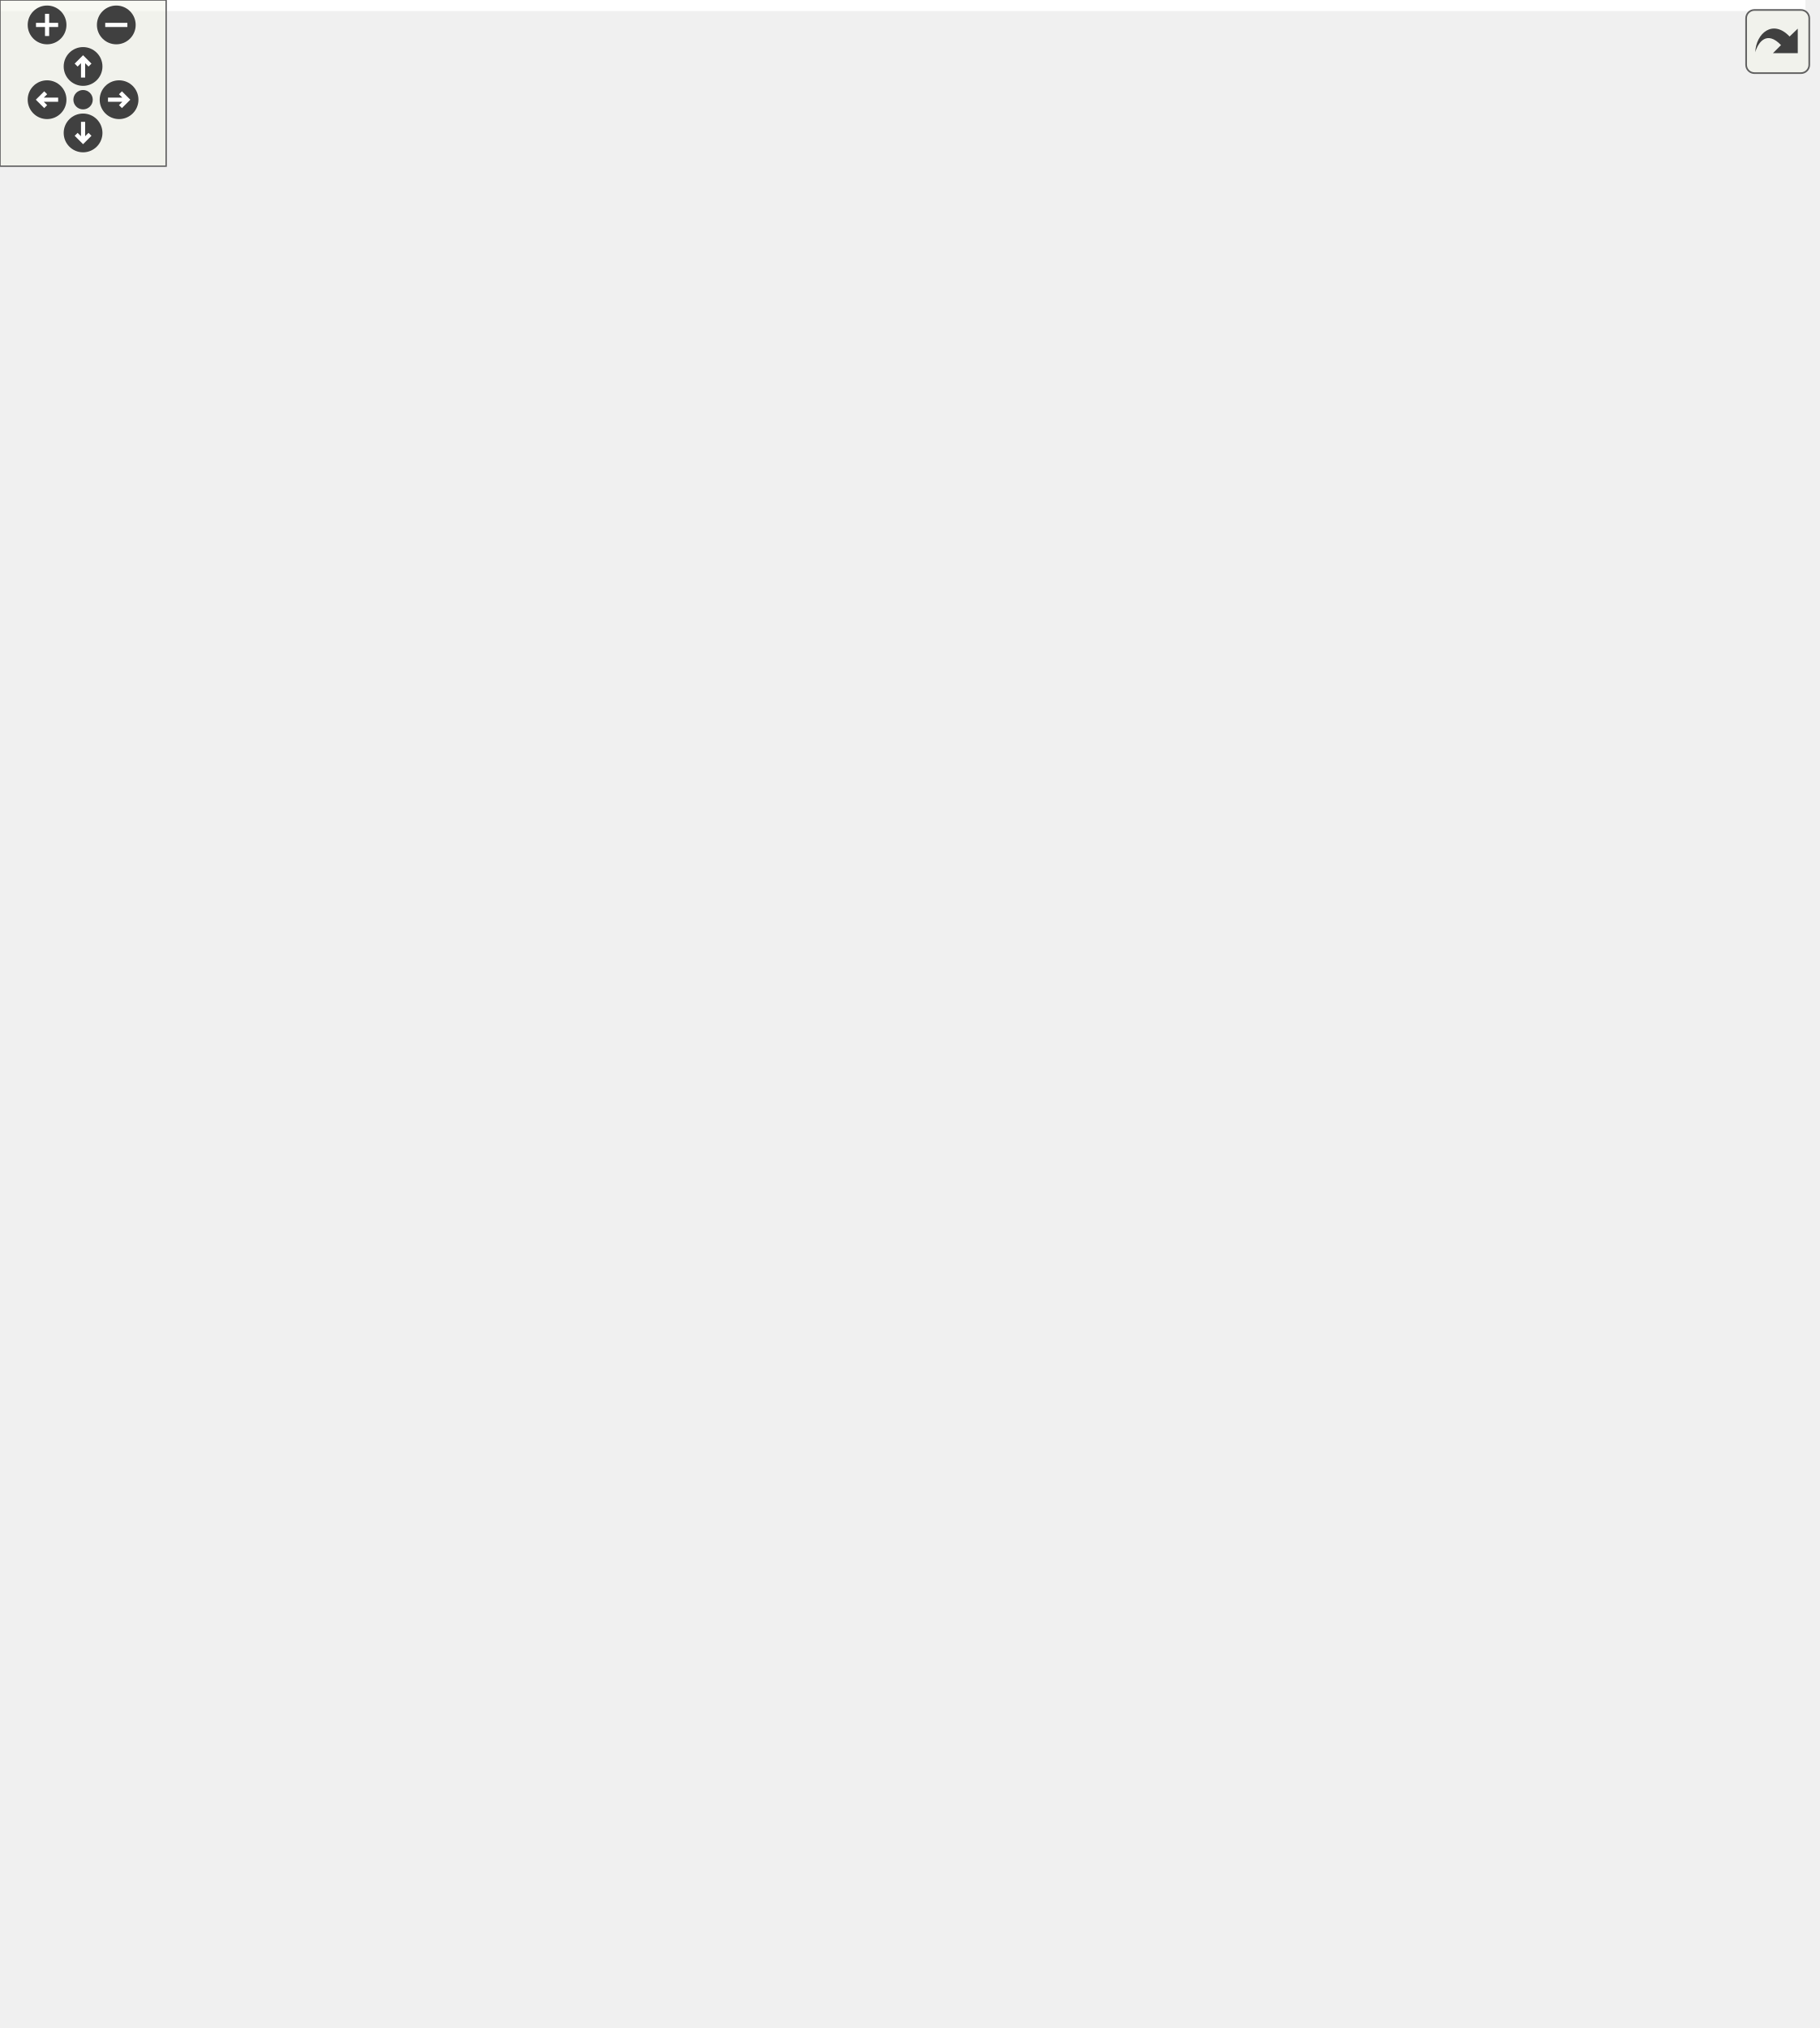
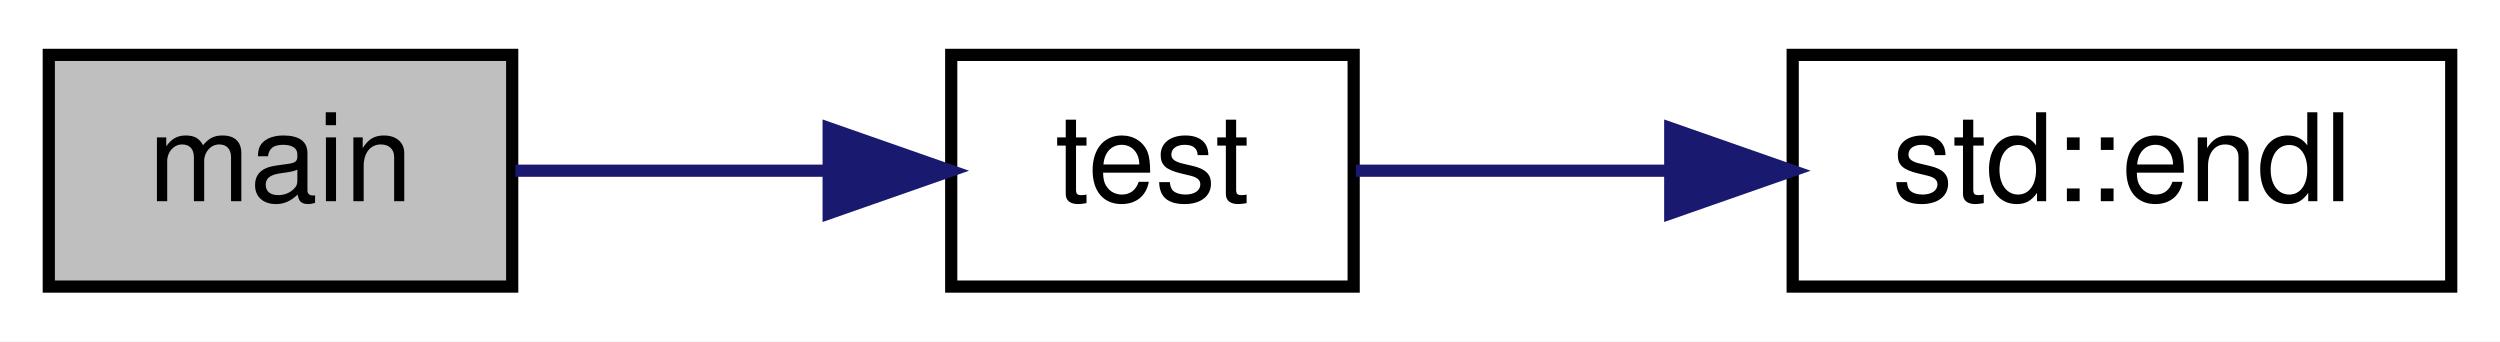
- <svg xmlns="http://www.w3.org/2000/svg" xmlns:xlink="http://www.w3.org/1999/xlink" id="main" version="1.1" xml:space="preserve">
-   <style type="text/css">
- .edge:hover path { stroke: red; }
- .edge:hover polygon { stroke: red; fill: red; }
- </style>
-   <defs>
-     <circle id="rim" cx="0" cy="0" r="7" />
-     <circle id="rim2" cx="0" cy="0" r="3.5" />
-     <g id="zoomPlus">
-       <use xlink:href="#rim" fill="#404040">
-         <set attributeName="fill" to="#808080" begin="zoomplus.mouseover" end="zoomplus.mouseout" />
-       </use>
-       <path d="M-4,0h8M0,-4v8" fill="none" stroke="white" stroke-width="1.5" pointer-events="none" />
-     </g>
-     <g id="zoomMin">
-       <use xlink:href="#rim" fill="#404040">
-         <set attributeName="fill" to="#808080" begin="zoomminus.mouseover" end="zoomminus.mouseout" />
-       </use>
-       <path d="M-4,0h8" fill="none" stroke="white" stroke-width="1.5" pointer-events="none" />
-     </g>
-     <g id="dirArrow">
-       <path fill="none" stroke="white" stroke-width="1.5" d="M0,-3.0v7 M-2.5,-0.5L0,-3.0L2.5,-0.5" />
-     </g>
-     <g id="resetDef">
-       <use xlink:href="#rim2" fill="#404040">
-         <set attributeName="fill" to="#808080" begin="reset.mouseover" end="reset.mouseout" />
-       </use>
-     </g>
-   </defs>
-   <svg id="graph" class="graph">
-     <g id="viewport">
-       <polygon fill="white" stroke="transparent" points="-4,4 -4,-671.51 652,-671.51 652,4 -4,4" />
-       <g id="node1" class="node">
-         <g id="a_node1">
-           <a xlink:title="Main function.">
-             <polygon fill="#bfbfbf" stroke="black" points="0,-444.5 0,-463.5 38,-463.5 38,-444.5 0,-444.5" />
-             <text text-anchor="middle" x="19" y="-451.5" font-family="Helvetica,sans-Serif" font-size="10.00">main</text>
-           </a>
-         </g>
-       </g>
-       <g id="node2" class="node">
-         <g id="a_node2">
-           <a xlink:href="../../de/dc3/fibonacci__sum_8cpp.html#aa8dca7b867074164d5f45b0f3851269d" target="_top" xlink:title=" ">
-             <polygon fill="white" stroke="black" points="74,-444.5 74,-463.5 107,-463.5 107,-444.5 74,-444.5" />
-             <text text-anchor="middle" x="90.5" y="-451.5" font-family="Helvetica,sans-Serif" font-size="10.00">test</text>
-           </a>
-         </g>
-       </g>
-       <g id="edge1" class="edge">
-         <path fill="none" stroke="midnightblue" d="M38.26,-454C46.07,-454 55.31,-454 63.79,-454" />
-         <polygon fill="midnightblue" stroke="midnightblue" points="63.95,-457.5 73.95,-454 63.95,-450.5 63.95,-457.5" />
-       </g>
-       <g id="node3" class="node">
-         <g id="a_node3">
-           <a target="_blank" xlink:href="http://en.cppreference.com/w/cpp/io/manip/endl.html#" xlink:title=" ">
-             <polygon fill="white" stroke="black" points="143,-501.5 143,-520.5 197,-520.5 197,-501.5 143,-501.5" />
-             <text text-anchor="middle" x="170" y="-508.5" font-family="Helvetica,sans-Serif" font-size="10.00">std::endl</text>
-           </a>
-         </g>
-       </g>
-       <g id="edge2" class="edge">
-         <path fill="none" stroke="midnightblue" d="M104.61,-463.7C115.01,-471.39 129.92,-482.4 143,-492 144.43,-493.05 145.89,-494.12 147.38,-495.21" />
-         <polygon fill="midnightblue" stroke="midnightblue" points="145.63,-498.27 155.76,-501.35 149.76,-492.62 145.63,-498.27" />
-       </g>
-       <g id="node4" class="node">
-         <g id="a_node4">
-           <a xlink:href="../../d2/de9/heavy__light__decomposition_8cpp.html#a34b8683a2b429de5cce57e6d733ec817" target="_top" xlink:title=" ">
-             <polygon fill="white" stroke="black" points="148,-352.5 148,-371.5 192,-371.5 192,-352.5 148,-352.5" />
-             <text text-anchor="middle" x="170" y="-359.5" font-family="Helvetica,sans-Serif" font-size="10.00">test_1</text>
-           </a>
-         </g>
-       </g>
-       <g id="edge3" class="edge">
-         <path fill="none" stroke="midnightblue" d="M99.79,-444.15C112.79,-428.73 138.12,-398.65 154.27,-379.48" />
-         <polygon fill="midnightblue" stroke="midnightblue" points="157,-381.68 160.77,-371.77 151.65,-377.17 157,-381.68" />
-       </g>
-       <g id="node24" class="node">
-         <g id="a_node24">
-           <a xlink:href="../../d2/de9/heavy__light__decomposition_8cpp.html#a458410412185a5f09199deaff7157a8d" target="_top" xlink:title=" ">
-             <polygon fill="white" stroke="black" points="148,-463.5 148,-482.5 192,-482.5 192,-463.5 148,-463.5" />
-             <text text-anchor="middle" x="170" y="-470.5" font-family="Helvetica,sans-Serif" font-size="10.00">test_2</text>
-           </a>
-         </g>
-       </g>
-       <g id="edge26" class="edge">
-         <path fill="none" stroke="midnightblue" d="M107.18,-457.84C116.03,-460.01 127.4,-462.8 137.98,-465.39" />
-         <polygon fill="midnightblue" stroke="midnightblue" points="137.21,-468.81 147.76,-467.79 138.88,-462.01 137.21,-468.81" />
-       </g>
-       <g id="node25" class="node">
-         <g id="a_node25">
-           <a xlink:href="../../d2/de9/heavy__light__decomposition_8cpp.html#af31ec5409537703d9c8a47350386b32a" target="_top" xlink:title=" ">
-             <polygon fill="white" stroke="black" points="148,-425.5 148,-444.5 192,-444.5 192,-425.5 148,-425.5" />
-             <text text-anchor="middle" x="170" y="-432.5" font-family="Helvetica,sans-Serif" font-size="10.00">test_3</text>
-           </a>
-         </g>
-       </g>
-       <g id="edge34" class="edge">
-         <path fill="none" stroke="midnightblue" d="M107.18,-450.16C116.03,-447.99 127.4,-445.2 137.98,-442.61" />
-         <polygon fill="midnightblue" stroke="midnightblue" points="138.88,-445.99 147.76,-440.21 137.21,-439.19 138.88,-445.99" />
-       </g>
-       <g id="node5" class="node">
-         <g id="a_node5">
-           <a xlink:href="../../d1/d51/classrange__queries_1_1heavy__light__decomposition_1_1_tree.html#a79ab4601c4a95c0902ac04e779e5f54d" target="_top" xlink:title="Adds an undirected edge from node u to node v in the tree.">
-             <polygon fill="white" stroke="black" points="233,-365.5 233,-406.5 346,-406.5 346,-365.5 233,-365.5" />
-             <text text-anchor="start" x="241" y="-394.5" font-family="Helvetica,sans-Serif" font-size="10.00">range_queries::heavy</text>
-             <text text-anchor="start" x="241" y="-383.5" font-family="Helvetica,sans-Serif" font-size="10.00">_light_decomposition</text>
-             <text text-anchor="middle" x="289.5" y="-372.5" font-family="Helvetica,sans-Serif" font-size="10.00">::Tree::add_edge</text>
-           </a>
-         </g>
-       </g>
-       <g id="edge4" class="edge">
-         <path fill="none" stroke="midnightblue" d="M192.01,-366.29C200.89,-368.11 211.77,-370.33 222.98,-372.62" />
-         <polygon fill="midnightblue" stroke="midnightblue" points="222.38,-376.07 232.88,-374.64 223.78,-369.21 222.38,-376.07" />
-       </g>
-       <g id="node6" class="node">
-         <g id="a_node6">
-           <a target="_blank" xlink:href="http://en.cppreference.com/w/cpp/container/vector/push_back.html#" xlink:title=" ">
-             <polygon fill="white" stroke="black" points="382,-411.5 382,-430.5 499,-430.5 499,-411.5 382,-411.5" />
-             <text text-anchor="middle" x="440.5" y="-418.5" font-family="Helvetica,sans-Serif" font-size="10.00">std::vector::push_back</text>
-           </a>
-         </g>
-       </g>
-       <g id="edge14" class="edge">
-         <path fill="none" stroke="midnightblue" d="M173.35,-352.23C179.17,-330.56 196.45,-278.77 233,-258 276.67,-233.19 306.06,-227.55 346,-258 394.02,-294.6 344.71,-341.51 382,-389 387.69,-396.25 395.5,-402.1 403.53,-406.73" />
-         <polygon fill="midnightblue" stroke="midnightblue" points="402.1,-409.93 412.59,-411.43 405.33,-403.72 402.1,-409.93" />
-       </g>
-       <g id="node7" class="node">
-         <g id="a_node7">
-           <a xlink:href="../../d2/d8a/classrange__queries_1_1heavy__light__decomposition_1_1_h_l_d.html#ae9e979edd69678b85665c01e2ee97828" target="_top" xlink:title="This function must be called after the tree adjacency list and node values are populated The function...">
-             <polygon fill="white" stroke="black" points="233,-169.5 233,-210.5 346,-210.5 346,-169.5 233,-169.5" />
-             <text text-anchor="start" x="241" y="-198.5" font-family="Helvetica,sans-Serif" font-size="10.00">range_queries::heavy</text>
-             <text text-anchor="start" x="241" y="-187.5" font-family="Helvetica,sans-Serif" font-size="10.00">_light_decomposition</text>
-             <text text-anchor="middle" x="289.5" y="-176.5" font-family="Helvetica,sans-Serif" font-size="10.00">::HLD::init</text>
-           </a>
-         </g>
-       </g>
-       <g id="edge6" class="edge">
-         <path fill="none" stroke="midnightblue" d="M173.31,-352.31C179.42,-328.31 198.02,-265.16 233,-225 235.46,-222.17 238.21,-219.49 241.13,-216.97" />
-         <polygon fill="midnightblue" stroke="midnightblue" points="243.47,-219.58 249.18,-210.66 239.15,-214.07 243.47,-219.58" />
-       </g>
-       <g id="node15" class="node">
-         <g id="a_node15">
-           <a xlink:href="../../d2/d8a/classrange__queries_1_1heavy__light__decomposition_1_1_h_l_d.html#a4dfbf5d9df825eeb63b294c6849bdcab" target="_top" xlink:title="This function returns the sum of node values in the simple path from from node_1 to node_2.">
-             <polygon fill="white" stroke="black" points="233,-267.5 233,-308.5 346,-308.5 346,-267.5 233,-267.5" />
-             <text text-anchor="start" x="241" y="-296.5" font-family="Helvetica,sans-Serif" font-size="10.00">range_queries::heavy</text>
-             <text text-anchor="start" x="241" y="-285.5" font-family="Helvetica,sans-Serif" font-size="10.00">_light_decomposition</text>
-             <text text-anchor="middle" x="289.5" y="-274.5" font-family="Helvetica,sans-Serif" font-size="10.00">::HLD::query</text>
-           </a>
-         </g>
-       </g>
-       <g id="edge15" class="edge">
-         <path fill="none" stroke="midnightblue" d="M186.36,-352.33C201.78,-342.62 226.2,-327.23 247.3,-313.94" />
-         <polygon fill="midnightblue" stroke="midnightblue" points="249.21,-316.88 255.8,-308.59 245.48,-310.96 249.21,-316.88" />
-       </g>
-       <g id="node20" class="node">
-         <g id="a_node20">
-           <a xlink:href="../../d1/d51/classrange__queries_1_1heavy__light__decomposition_1_1_tree.html#a04cd96efaba147b19d3afc769b90ff70" target="_top" xlink:title="Set the values for all the nodes.">
-             <polygon fill="white" stroke="black" points="233,-463.5 233,-504.5 346,-504.5 346,-463.5 233,-463.5" />
-             <text text-anchor="start" x="241" y="-492.5" font-family="Helvetica,sans-Serif" font-size="10.00">range_queries::heavy</text>
-             <text text-anchor="start" x="241" y="-481.5" font-family="Helvetica,sans-Serif" font-size="10.00">_light_decomposition</text>
-             <text text-anchor="middle" x="289.5" y="-470.5" font-family="Helvetica,sans-Serif" font-size="10.00">::Tree::set_node_val</text>
-           </a>
-         </g>
-       </g>
-       <g id="edge21" class="edge">
-         <path fill="none" stroke="midnightblue" d="M180.22,-371.57C197.53,-389.54 235.48,-428.95 261.52,-455.99" />
-         <polygon fill="midnightblue" stroke="midnightblue" points="259.07,-458.49 268.53,-463.26 264.11,-453.63 259.07,-458.49" />
-       </g>
-       <g id="node21" class="node">
-         <g id="a_node21">
-           <a target="_blank" xlink:href="http://en.cppreference.com/w/cpp/container/vector/size.html#" xlink:title=" ">
-             <polygon fill="white" stroke="black" points="397.5,-498.5 397.5,-517.5 483.5,-517.5 483.5,-498.5 397.5,-498.5" />
-             <text text-anchor="middle" x="440.5" y="-505.5" font-family="Helvetica,sans-Serif" font-size="10.00">std::vector::size</text>
-           </a>
-         </g>
-       </g>
-       <g id="edge23" class="edge">
-         <path fill="none" stroke="midnightblue" d="M192.23,-354.01C227.42,-342.24 298.67,-324.79 346,-356 379.91,-378.36 360.65,-405.45 382,-440 393.57,-458.73 410.07,-477.67 422.43,-490.79" />
-         <polygon fill="midnightblue" stroke="midnightblue" points="420.05,-493.37 429.5,-498.15 425.1,-488.51 420.05,-493.37" />
-       </g>
-       <g id="node22" class="node">
-         <g id="a_node22">
-           <a xlink:href="../../d2/d8a/classrange__queries_1_1heavy__light__decomposition_1_1_h_l_d.html#a9f1cb54ed09fde931bf3220d75ee4c57" target="_top" xlink:title="This function updates the value at node with val.">
-             <polygon fill="white" stroke="black" points="233,-561.5 233,-602.5 346,-602.5 346,-561.5 233,-561.5" />
-             <text text-anchor="start" x="241" y="-590.5" font-family="Helvetica,sans-Serif" font-size="10.00">range_queries::heavy</text>
-             <text text-anchor="start" x="241" y="-579.5" font-family="Helvetica,sans-Serif" font-size="10.00">_light_decomposition</text>
-             <text text-anchor="middle" x="289.5" y="-568.5" font-family="Helvetica,sans-Serif" font-size="10.00">::HLD::update</text>
-           </a>
-         </g>
-       </g>
-       <g id="edge24" class="edge">
-         <path fill="none" stroke="midnightblue" d="M176.08,-371.82C181.55,-382.54 190.35,-400.29 197,-416 215.09,-458.73 210.01,-473.69 233,-514 240.97,-527.98 251.82,-542 261.8,-553.65" />
-         <polygon fill="midnightblue" stroke="midnightblue" points="259.3,-556.1 268.53,-561.3 264.56,-551.48 259.3,-556.1" />
-       </g>
-       <g id="edge5" class="edge">
-         <path fill="none" stroke="midnightblue" d="M346.41,-399.13C360.22,-402.38 374.96,-405.84 388.53,-409.03" />
-         <polygon fill="midnightblue" stroke="midnightblue" points="388.11,-412.52 398.64,-411.4 389.71,-405.71 388.11,-412.52" />
-       </g>
-       <g id="node8" class="node">
-         <g id="a_node8">
-           <a xlink:href="../../d9/d35/classrange__queries_1_1heavy__light__decomposition_1_1_s_g.html#a41c733f5f5e262b308f7cb95c88c1e74" target="_top" xlink:title="Function that specifies the type of operation involved when segments are combined.">
-             <polygon fill="white" stroke="black" points="535,-199.5 535,-240.5 648,-240.5 648,-199.5 535,-199.5" />
-             <text text-anchor="start" x="543" y="-228.5" font-family="Helvetica,sans-Serif" font-size="10.00">range_queries::heavy</text>
-             <text text-anchor="start" x="543" y="-217.5" font-family="Helvetica,sans-Serif" font-size="10.00">_light_decomposition</text>
-             <text text-anchor="middle" x="591.5" y="-206.5" font-family="Helvetica,sans-Serif" font-size="10.00">::SG::combine</text>
-           </a>
-         </g>
-       </g>
-       <g id="edge7" class="edge">
-         <path fill="none" stroke="midnightblue" d="M346.3,-194.65C388.31,-198.25 447.31,-203.54 499,-209 507.35,-209.88 516.12,-210.86 524.79,-211.87" />
-         <polygon fill="midnightblue" stroke="midnightblue" points="524.54,-215.36 534.88,-213.05 525.36,-208.41 524.54,-215.36" />
-       </g>
-       <g id="node9" class="node">
-         <g id="a_node9">
-           <a xlink:href="../../d2/d8a/classrange__queries_1_1heavy__light__decomposition_1_1_h_l_d.html#af64848d6630c39d0f09ce2359cc7c4f8" target="_top" xlink:title="Utility function to assign heavy child to each node (-1 for a leaf node)">
-             <polygon fill="white" stroke="black" points="384,-0.5 384,-41.5 497,-41.5 497,-0.5 384,-0.5" />
-             <text text-anchor="start" x="392" y="-29.5" font-family="Helvetica,sans-Serif" font-size="10.00">range_queries::heavy</text>
-             <text text-anchor="start" x="392" y="-18.5" font-family="Helvetica,sans-Serif" font-size="10.00">_light_decomposition</text>
-             <text text-anchor="middle" x="440.5" y="-7.5" font-family="Helvetica,sans-Serif" font-size="10.00">::HLD::dfs_hc</text>
-           </a>
-         </g>
-       </g>
-       <g id="edge8" class="edge">
-         <path fill="none" stroke="midnightblue" d="M299.94,-169.25C314.18,-139.81 343.63,-85.67 382,-51 383.29,-49.83 384.64,-48.7 386.03,-47.59" />
-         <polygon fill="midnightblue" stroke="midnightblue" points="388.27,-50.29 394.37,-41.62 384.2,-44.6 388.27,-50.29" />
-       </g>
-       <g id="node10" class="node">
-         <g id="a_node10">
-           <a xlink:href="../../d2/d8a/classrange__queries_1_1heavy__light__decomposition_1_1_h_l_d.html#a0579062b384e54b611b80c6337c7f2c8" target="_top" xlink:title="Utility function to lable the nodes so that heavy chains have a contigous lable.">
-             <polygon fill="white" stroke="black" points="384,-218.5 384,-259.5 497,-259.5 497,-218.5 384,-218.5" />
-             <text text-anchor="start" x="392" y="-247.5" font-family="Helvetica,sans-Serif" font-size="10.00">range_queries::heavy</text>
-             <text text-anchor="start" x="392" y="-236.5" font-family="Helvetica,sans-Serif" font-size="10.00">_light_decomposition</text>
-             <text text-anchor="middle" x="440.5" y="-225.5" font-family="Helvetica,sans-Serif" font-size="10.00">::HLD::dfs_labels</text>
-           </a>
-         </g>
-       </g>
-       <g id="edge9" class="edge">
-         <path fill="none" stroke="midnightblue" d="M346.41,-208.39C355.48,-211.37 364.94,-214.48 374.21,-217.53" />
-         <polygon fill="midnightblue" stroke="midnightblue" points="373.18,-220.88 383.78,-220.67 375.37,-214.23 373.18,-220.88" />
-       </g>
-       <g id="node11" class="node">
-         <g id="a_node11">
-           <a xlink:href="../../d2/d8a/classrange__queries_1_1heavy__light__decomposition_1_1_h_l_d.html#a2dfbda148aad0bfaba2ebfda9ebc915a" target="_top" xlink:title="Utility function to assign highest parent that can be reached though heavy chains.">
-             <polygon fill="white" stroke="black" points="384,-120.5 384,-161.5 497,-161.5 497,-120.5 384,-120.5" />
-             <text text-anchor="start" x="392" y="-149.5" font-family="Helvetica,sans-Serif" font-size="10.00">range_queries::heavy</text>
-             <text text-anchor="start" x="392" y="-138.5" font-family="Helvetica,sans-Serif" font-size="10.00">_light_decomposition</text>
-             <text text-anchor="middle" x="440.5" y="-127.5" font-family="Helvetica,sans-Serif" font-size="10.00">::HLD::dfs_par</text>
-           </a>
-         </g>
-       </g>
-       <g id="edge10" class="edge">
-         <path fill="none" stroke="midnightblue" d="M346.41,-171.61C355.48,-168.63 364.94,-165.52 374.21,-162.47" />
-         <polygon fill="midnightblue" stroke="midnightblue" points="375.37,-165.77 383.78,-159.33 373.18,-159.12 375.37,-165.77" />
-       </g>
-       <g id="node12" class="node">
-         <g id="a_node12">
-           <a xlink:href="../../d1/d51/classrange__queries_1_1heavy__light__decomposition_1_1_tree.html#ad22d760a5a33545a70e7ea5e1786c8dc" target="_top" xlink:title="This function must be called after the tree adjacency list and node values are populated The function...">
-             <polygon fill="white" stroke="black" points="384,-60.5 384,-101.5 497,-101.5 497,-60.5 384,-60.5" />
-             <text text-anchor="start" x="392" y="-89.5" font-family="Helvetica,sans-Serif" font-size="10.00">range_queries::heavy</text>
-             <text text-anchor="start" x="392" y="-78.5" font-family="Helvetica,sans-Serif" font-size="10.00">_light_decomposition</text>
-             <text text-anchor="middle" x="440.5" y="-67.5" font-family="Helvetica,sans-Serif" font-size="10.00">::Tree::init</text>
-           </a>
-         </g>
-       </g>
-       <g id="edge11" class="edge">
-         <path fill="none" stroke="midnightblue" d="M311.53,-169.34C329.38,-152.45 356.13,-128.57 382,-111 384.12,-109.56 386.32,-108.14 388.56,-106.75" />
-         <polygon fill="midnightblue" stroke="midnightblue" points="390.56,-109.63 397.38,-101.52 386.99,-103.61 390.56,-109.63" />
-       </g>
-       <g id="node13" class="node">
-         <g id="a_node13">
-           <a xlink:href="../../d1/d51/classrange__queries_1_1heavy__light__decomposition_1_1_tree.html#ae8de7aefcb6635d3dacdd174cd4890c4" target="_top" xlink:title="Utility function to populate the t_par vector.">
-             <polygon fill="white" stroke="black" points="535,-30.5 535,-71.5 648,-71.5 648,-30.5 535,-30.5" />
-             <text text-anchor="start" x="543" y="-59.5" font-family="Helvetica,sans-Serif" font-size="10.00">range_queries::heavy</text>
-             <text text-anchor="start" x="543" y="-48.5" font-family="Helvetica,sans-Serif" font-size="10.00">_light_decomposition</text>
-             <text text-anchor="middle" x="591.5" y="-37.5" font-family="Helvetica,sans-Serif" font-size="10.00">::Tree::dfs_lca</text>
-           </a>
-         </g>
-       </g>
-       <g id="edge12" class="edge">
-         <path fill="none" stroke="midnightblue" d="M497.41,-69.74C506.38,-67.94 515.74,-66.05 524.92,-64.2" />
-         <polygon fill="midnightblue" stroke="midnightblue" points="525.66,-67.62 534.78,-62.22 524.28,-60.76 525.66,-67.62" />
-       </g>
-       <g id="node14" class="node">
-         <g id="a_node14">
-           <a xlink:href="../../d1/d51/classrange__queries_1_1heavy__light__decomposition_1_1_tree.html#aa339c31ec74cd86a4842a8b09653d460" target="_top" xlink:title="Utility function to compute sub-tree sizes.">
-             <polygon fill="white" stroke="black" points="535,-90.5 535,-131.5 648,-131.5 648,-90.5 535,-90.5" />
-             <text text-anchor="start" x="543" y="-119.5" font-family="Helvetica,sans-Serif" font-size="10.00">range_queries::heavy</text>
-             <text text-anchor="start" x="543" y="-108.5" font-family="Helvetica,sans-Serif" font-size="10.00">_light_decomposition</text>
-             <text text-anchor="middle" x="591.5" y="-97.5" font-family="Helvetica,sans-Serif" font-size="10.00">::Tree::dfs_size</text>
-           </a>
-         </g>
-       </g>
-       <g id="edge13" class="edge">
-         <path fill="none" stroke="midnightblue" d="M497.41,-92.26C506.38,-94.06 515.74,-95.95 524.92,-97.8" />
-         <polygon fill="midnightblue" stroke="midnightblue" points="524.28,-101.24 534.78,-99.78 525.66,-94.38 524.28,-101.24" />
-       </g>
-       <g id="node16" class="node">
-         <g id="a_node16">
-           <a xlink:href="../../d2/d8a/classrange__queries_1_1heavy__light__decomposition_1_1_h_l_d.html#a7d5b40c076347a6aabfb37a0590f2f24" target="_top" xlink:title="Utility function to break down a path query into two chain queries.">
-             <polygon fill="white" stroke="black" points="384,-278.5 384,-319.5 497,-319.5 497,-278.5 384,-278.5" />
-             <text text-anchor="start" x="392" y="-307.5" font-family="Helvetica,sans-Serif" font-size="10.00">range_queries::heavy</text>
-             <text text-anchor="start" x="392" y="-296.5" font-family="Helvetica,sans-Serif" font-size="10.00">_light_decomposition</text>
-             <text text-anchor="middle" x="440.5" y="-285.5" font-family="Helvetica,sans-Serif" font-size="10.00">::HLD::chain_query</text>
-           </a>
-         </g>
-       </g>
-       <g id="edge16" class="edge">
-         <path fill="none" stroke="midnightblue" d="M346.41,-292.13C355.29,-292.78 364.54,-293.47 373.62,-294.14" />
-         <polygon fill="midnightblue" stroke="midnightblue" points="373.55,-297.64 383.78,-294.89 374.06,-290.66 373.55,-297.64" />
-       </g>
-       <g id="node18" class="node">
-         <g id="a_node18">
-           <a xlink:href="../../d1/d51/classrange__queries_1_1heavy__light__decomposition_1_1_tree.html#ae2b407e64aaf9878fbee7ee6efe9c7d4" target="_top" xlink:title="The function returns the least common ancestor of two nodes.">
-             <polygon fill="white" stroke="black" points="384,-338.5 384,-379.5 497,-379.5 497,-338.5 384,-338.5" />
-             <text text-anchor="start" x="392" y="-367.5" font-family="Helvetica,sans-Serif" font-size="10.00">range_queries::heavy</text>
-             <text text-anchor="start" x="392" y="-356.5" font-family="Helvetica,sans-Serif" font-size="10.00">_light_decomposition</text>
-             <text text-anchor="middle" x="440.5" y="-345.5" font-family="Helvetica,sans-Serif" font-size="10.00">::Tree::lca</text>
-           </a>
-         </g>
-       </g>
-       <g id="edge19" class="edge">
-         <path fill="none" stroke="midnightblue" d="M333.6,-308.54C350.2,-316.45 369.36,-325.58 386.77,-333.88" />
-         <polygon fill="midnightblue" stroke="midnightblue" points="385.71,-337.25 396.24,-338.39 388.72,-330.93 385.71,-337.25" />
-       </g>
-       <g id="edge17" class="edge">
-         <path fill="none" stroke="midnightblue" d="M481.12,-278.4C487.12,-275.26 493.23,-272.05 499,-269 513.38,-261.4 528.98,-253.07 543.17,-245.47" />
-         <polygon fill="midnightblue" stroke="midnightblue" points="545.1,-248.41 552.26,-240.59 541.8,-242.24 545.1,-248.41" />
-       </g>
-       <g id="node17" class="node">
-         <g id="a_node17">
-           <a target="_blank" xlink:href="http://en.cppreference.com/w/cpp/algorithm/swap.html#" xlink:title=" ">
-             <polygon fill="white" stroke="black" points="562,-289.5 562,-308.5 621,-308.5 621,-289.5 562,-289.5" />
-             <text text-anchor="middle" x="591.5" y="-296.5" font-family="Helvetica,sans-Serif" font-size="10.00">std::swap</text>
-           </a>
-         </g>
-       </g>
-       <g id="edge18" class="edge">
-         <path fill="none" stroke="midnightblue" d="M497.41,-299C515.42,-299 534.99,-299 551.52,-299" />
-         <polygon fill="midnightblue" stroke="midnightblue" points="551.89,-302.5 561.89,-299 551.89,-295.5 551.89,-302.5" />
-       </g>
-       <g id="node19" class="node">
-         <g id="a_node19">
-           <a xlink:href="../../d1/d51/classrange__queries_1_1heavy__light__decomposition_1_1_tree.html#ac7761255f2ba06b398b9aae5e4dce5f3" target="_top" xlink:title="The function lifts a node, k units up the tree. The lifting is done in place, and the result is store...">
-             <polygon fill="white" stroke="black" points="535,-338.5 535,-379.5 648,-379.5 648,-338.5 535,-338.5" />
-             <text text-anchor="start" x="543" y="-367.5" font-family="Helvetica,sans-Serif" font-size="10.00">range_queries::heavy</text>
-             <text text-anchor="start" x="543" y="-356.5" font-family="Helvetica,sans-Serif" font-size="10.00">_light_decomposition</text>
-             <text text-anchor="middle" x="591.5" y="-345.5" font-family="Helvetica,sans-Serif" font-size="10.00">::Tree::lift</text>
-           </a>
-         </g>
-       </g>
-       <g id="edge20" class="edge">
-         <path fill="none" stroke="midnightblue" d="M497.41,-359C506.29,-359 515.54,-359 524.62,-359" />
-         <polygon fill="midnightblue" stroke="midnightblue" points="524.78,-362.5 534.78,-359 524.78,-355.5 524.78,-362.5" />
-       </g>
-       <g id="edge22" class="edge">
-         <path fill="none" stroke="midnightblue" d="M346.41,-493C359.83,-495.17 374.11,-497.47 387.36,-499.6" />
-         <polygon fill="midnightblue" stroke="midnightblue" points="386.82,-503.06 397.25,-501.2 387.94,-496.15 386.82,-503.06" />
-       </g>
-       <g id="node23" class="node">
-         <g id="a_node23">
-           <a xlink:href="../../d9/d35/classrange__queries_1_1heavy__light__decomposition_1_1_s_g.html#a3c75bf5770790f8eba8cc92227b5400c" target="_top" xlink:title="Update the value at a node.">
-             <polygon fill="white" stroke="black" points="384,-561.5 384,-602.5 497,-602.5 497,-561.5 384,-561.5" />
-             <text text-anchor="start" x="392" y="-590.5" font-family="Helvetica,sans-Serif" font-size="10.00">range_queries::heavy</text>
-             <text text-anchor="start" x="392" y="-579.5" font-family="Helvetica,sans-Serif" font-size="10.00">_light_decomposition</text>
-             <text text-anchor="middle" x="440.5" y="-568.5" font-family="Helvetica,sans-Serif" font-size="10.00">::SG::update</text>
-           </a>
-         </g>
-       </g>
-       <g id="edge25" class="edge">
-         <path fill="none" stroke="midnightblue" d="M346.41,-582C355.29,-582 364.54,-582 373.62,-582" />
-         <polygon fill="midnightblue" stroke="midnightblue" points="373.78,-585.5 383.78,-582 373.78,-578.5 373.78,-585.5" />
-       </g>
-       <g id="edge27" class="edge">
-         <path fill="none" stroke="midnightblue" d="M184.24,-463.35C188.34,-460.36 192.86,-457.05 197,-454 215.32,-440.5 235.63,-425.41 252.46,-412.89" />
-         <polygon fill="midnightblue" stroke="midnightblue" points="254.99,-415.37 260.91,-406.59 250.8,-409.76 254.99,-415.37" />
-       </g>
-       <g id="edge29" class="edge">
-         <path fill="none" stroke="midnightblue" d="M187.58,-482.62C191.08,-485.29 194.48,-488.44 197,-492 229.15,-537.46 188.33,-578.76 233,-612 273.29,-641.98 305.81,-642.11 346,-612 391.58,-577.85 355.03,-539.17 382,-489 392.43,-469.6 409.05,-450.74 421.75,-437.82" />
-         <polygon fill="midnightblue" stroke="midnightblue" points="424.41,-440.11 429.06,-430.59 419.49,-435.14 424.41,-440.11" />
-       </g>
-       <g id="edge28" class="edge">
-         <path fill="none" stroke="midnightblue" d="M188.13,-463.37C191.53,-460.73 194.74,-457.6 197,-454 244.1,-378.99 195.83,-338.39 233,-258 239.65,-243.62 250.06,-229.7 260.07,-218.24" />
-         <polygon fill="midnightblue" stroke="midnightblue" points="262.76,-220.48 266.89,-210.72 257.58,-215.78 262.76,-220.48" />
-       </g>
-       <g id="edge30" class="edge">
-         <path fill="none" stroke="midnightblue" d="M187.15,-463.47C190.76,-460.77 194.31,-457.57 197,-454 224.93,-416.95 210.01,-396.31 233,-356 240.97,-342.02 251.82,-328 261.8,-316.35" />
-         <polygon fill="midnightblue" stroke="midnightblue" points="264.56,-318.52 268.53,-308.7 259.3,-313.9 264.56,-318.52" />
-       </g>
-       <g id="edge31" class="edge">
-         <path fill="none" stroke="midnightblue" d="M192.01,-474.97C200.8,-475.79 211.55,-476.8 222.64,-477.83" />
-         <polygon fill="midnightblue" stroke="midnightblue" points="222.6,-481.35 232.88,-478.79 223.25,-474.38 222.6,-481.35" />
-       </g>
-       <g id="edge32" class="edge">
-         <path fill="none" stroke="midnightblue" d="M187.74,-482.51C191.24,-485.18 194.59,-488.37 197,-492 235.6,-550.23 178.24,-601.63 233,-645 272.37,-676.18 304.57,-673.39 346,-645 382.56,-619.95 355.41,-587.46 382,-552 390.57,-540.57 402.86,-530.62 413.88,-523.09" />
-         <polygon fill="midnightblue" stroke="midnightblue" points="415.87,-525.97 422.35,-517.58 412.06,-520.1 415.87,-525.97" />
-       </g>
-       <g id="edge33" class="edge">
-         <path fill="none" stroke="midnightblue" d="M186.06,-482.59C189.85,-485.38 193.77,-488.59 197,-492 217.12,-513.18 212.17,-526.52 233,-547 236.02,-549.96 239.32,-552.81 242.78,-555.5" />
-         <polygon fill="midnightblue" stroke="midnightblue" points="240.88,-558.44 251.02,-561.49 244.99,-552.78 240.88,-558.44" />
-       </g>
-       <g id="edge35" class="edge">
-         <path fill="none" stroke="midnightblue" d="M192.01,-426.24C202.63,-421.81 216.1,-416.19 229.58,-410.57" />
-         <polygon fill="midnightblue" stroke="midnightblue" points="231,-413.77 238.88,-406.69 228.31,-407.31 231,-413.77" />
-       </g>
-       <g id="edge37" class="edge">
-         <path fill="none" stroke="midnightblue" d="M192.07,-433.9C230.28,-431.91 312.54,-427.62 371.74,-424.53" />
-         <polygon fill="midnightblue" stroke="midnightblue" points="371.96,-428.03 381.77,-424.01 371.6,-421.04 371.96,-428.03" />
-       </g>
-       <g id="edge36" class="edge">
-         <path fill="none" stroke="midnightblue" d="M176.29,-425.26C181.93,-414.61 190.88,-396.93 197,-381 217.42,-327.83 206.46,-308.4 233,-258 240.44,-243.87 251.09,-229.91 261.08,-218.35" />
-         <polygon fill="midnightblue" stroke="midnightblue" points="263.8,-220.56 267.84,-210.76 258.57,-215.9 263.8,-220.56" />
-       </g>
-       <g id="edge38" class="edge">
-         <path fill="none" stroke="midnightblue" d="M178.58,-425.22C190.2,-410.25 213.17,-380.77 233,-356 243.37,-343.05 254.95,-328.81 264.85,-316.73" />
-         <polygon fill="midnightblue" stroke="midnightblue" points="267.76,-318.7 271.39,-308.75 262.35,-314.26 267.76,-318.7" />
-       </g>
-       <g id="edge39" class="edge">
-         <path fill="none" stroke="midnightblue" d="M192.01,-443.76C202.63,-448.19 216.1,-453.81 229.58,-459.43" />
-         <polygon fill="midnightblue" stroke="midnightblue" points="228.31,-462.69 238.88,-463.31 231,-456.23 228.31,-462.69" />
-       </g>
-       <g id="edge40" class="edge">
-         <path fill="none" stroke="midnightblue" d="M186.15,-444.51C189.95,-447.29 193.83,-450.53 197,-454 217.97,-476.96 205.94,-498.68 233,-514 285.26,-543.59 357.51,-531.9 401.24,-520.28" />
-         <polygon fill="midnightblue" stroke="midnightblue" points="402.22,-523.64 410.91,-517.58 400.34,-516.89 402.22,-523.64" />
-       </g>
-       <g id="edge41" class="edge">
-         <path fill="none" stroke="midnightblue" d="M187.11,-444.56C190.72,-447.27 194.28,-450.45 197,-454 223.98,-489.16 204.83,-512.78 233,-547 235.35,-549.85 237.99,-552.54 240.81,-555.06" />
-         <polygon fill="midnightblue" stroke="midnightblue" points="238.65,-557.82 248.64,-561.35 243.04,-552.36 238.65,-557.82" />
+ <svg xmlns="http://www.w3.org/2000/svg" xmlns:xlink="http://www.w3.org/1999/xlink" width="205pt" height="28pt" viewBox="0.00 0.00 205.00 28.00">
+   <g id="graph0" class="graph" transform="scale(1 1) rotate(0) translate(4 24)">
+     <polygon fill="white" stroke="transparent" points="-4,4 -4,-24 201,-24 201,4 -4,4" />
+     <g id="node1" class="node">
+       <g id="a_node1">
+         <a xlink:title="Main function.">
+           <polygon fill="#bfbfbf" stroke="black" points="0,-0.5 0,-19.5 38,-19.5 38,-0.5 0,-0.5" />
+           <text text-anchor="middle" x="19" y="-7.5" font-family="Helvetica,sans-Serif" font-size="10.00">main</text>
+         </a>
      </g>
    </g>
-   </svg>
-   <g id="navigator" transform="translate(0 0)" fill="#404254">
-     <rect fill="#f2f5e9" fill-opacity="0.5" stroke="#606060" stroke-width=".5" x="0" y="0" width="60" height="60" />
-     <use id="zoomplus" xlink:href="#zoomPlus" x="17" y="9" />
-     <use id="zoomminus" xlink:href="#zoomMin" x="42" y="9" />
-     <use id="reset" xlink:href="#resetDef" x="30" y="36" />
-     <g id="arrowUp" xlink:href="#dirArrow" transform="translate(30 24)">
-       <use xlink:href="#rim" fill="#404040">
-         <set attributeName="fill" to="#808080" begin="arrowUp.mouseover" end="arrowUp.mouseout" />
-       </use>
-       <path fill="none" stroke="white" stroke-width="1.5" d="M0,-3.0v7 M-2.5,-0.5L0,-3.0L2.5,-0.5" />
+     <g id="node2" class="node">
+       <g id="a_node2">
+         <a xlink:href="../../de/dc3/fibonacci__sum_8cpp.html#aa8dca7b867074164d5f45b0f3851269d" target="_top" xlink:title=" ">
+           <polygon fill="white" stroke="black" points="74,-0.5 74,-19.5 107,-19.5 107,-0.5 74,-0.5" />
+           <text text-anchor="middle" x="90.5" y="-7.5" font-family="Helvetica,sans-Serif" font-size="10.00">test</text>
+         </a>
+       </g>
    </g>
-     <g id="arrowRight" xlink:href="#dirArrow" transform="rotate(90) translate(36 -43)">
-       <use xlink:href="#rim" fill="#404040">
-         <set attributeName="fill" to="#808080" begin="arrowRight.mouseover" end="arrowRight.mouseout" />
-       </use>
-       <path fill="none" stroke="white" stroke-width="1.5" d="M0,-3.0v7 M-2.5,-0.5L0,-3.0L2.5,-0.5" />
+     <g id="edge1" class="edge">
+       <path fill="none" stroke="midnightblue" d="M38.26,-10C46.07,-10 55.31,-10 63.79,-10" />
+       <polygon fill="midnightblue" stroke="midnightblue" points="63.95,-13.5 73.95,-10 63.95,-6.5 63.95,-13.5" />
    </g>
-     <g id="arrowDown" xlink:href="#dirArrow" transform="rotate(180) translate(-30 -48)">
-       <use xlink:href="#rim" fill="#404040">
-         <set attributeName="fill" to="#808080" begin="arrowDown.mouseover" end="arrowDown.mouseout" />
-       </use>
-       <path fill="none" stroke="white" stroke-width="1.5" d="M0,-3.0v7 M-2.5,-0.5L0,-3.0L2.5,-0.5" />
+     <g id="node3" class="node">
+       <g id="a_node3">
+         <a target="_blank" xlink:href="http://en.cppreference.com/w/cpp/io/manip/endl.html#" xlink:title=" ">
+           <polygon fill="white" stroke="black" points="143,-0.5 143,-19.5 197,-19.5 197,-0.5 143,-0.5" />
+           <text text-anchor="middle" x="170" y="-7.5" font-family="Helvetica,sans-Serif" font-size="10.00">std::endl</text>
+         </a>
+       </g>
    </g>
-     <g id="arrowLeft" xlink:href="#dirArrow" transform="rotate(270) translate(-36 17)">
-       <use xlink:href="#rim" fill="#404040">
-         <set attributeName="fill" to="#808080" begin="arrowLeft.mouseover" end="arrowLeft.mouseout" />
-       </use>
-       <path fill="none" stroke="white" stroke-width="1.5" d="M0,-3.0v7 M-2.5,-0.5L0,-3.0L2.5,-0.5" />
+     <g id="edge2" class="edge">
+       <path fill="none" stroke="midnightblue" d="M107.18,-10C114.64,-10 123.89,-10 132.94,-10" />
+       <polygon fill="midnightblue" stroke="midnightblue" points="132.96,-13.5 142.96,-10 132.96,-6.5 132.96,-13.5" />
    </g>
  </g>
-   <svg viewBox="0 0 15 15" width="100%" height="30px" preserveAspectRatio="xMaxYMin meet">
-     <g id="arrow_out" transform="scale(0.3 0.3)">
-       <a xlink:href="fibonacci__sum_8cpp_ae66f6b31b5ad750f1fe042a706a4e3d4_cgraph_org.svg" target="_base">
-         <rect id="button" ry="5" rx="5" y="6" x="6" height="38" width="38" fill="#f2f5e9" fill-opacity="0.5" stroke="#606060" stroke-width="1.0" />
-         <path id="arrow" d="M 11.5,31.437 C 11.94,20.098 22.043,11.323 32.159,21.979 L 37.069,17.246 C 37.069,17.246 37.088,32 37.088,32 L 22.16,31.978 C 22.16,31.978 26.998,27.14 26.998,27.14 C 18.529,18.264 13.292,25.23 11.5,31.437 z" style="fill:#404040;" />
-       </a>
-     </g>
-   </svg>
</svg>
